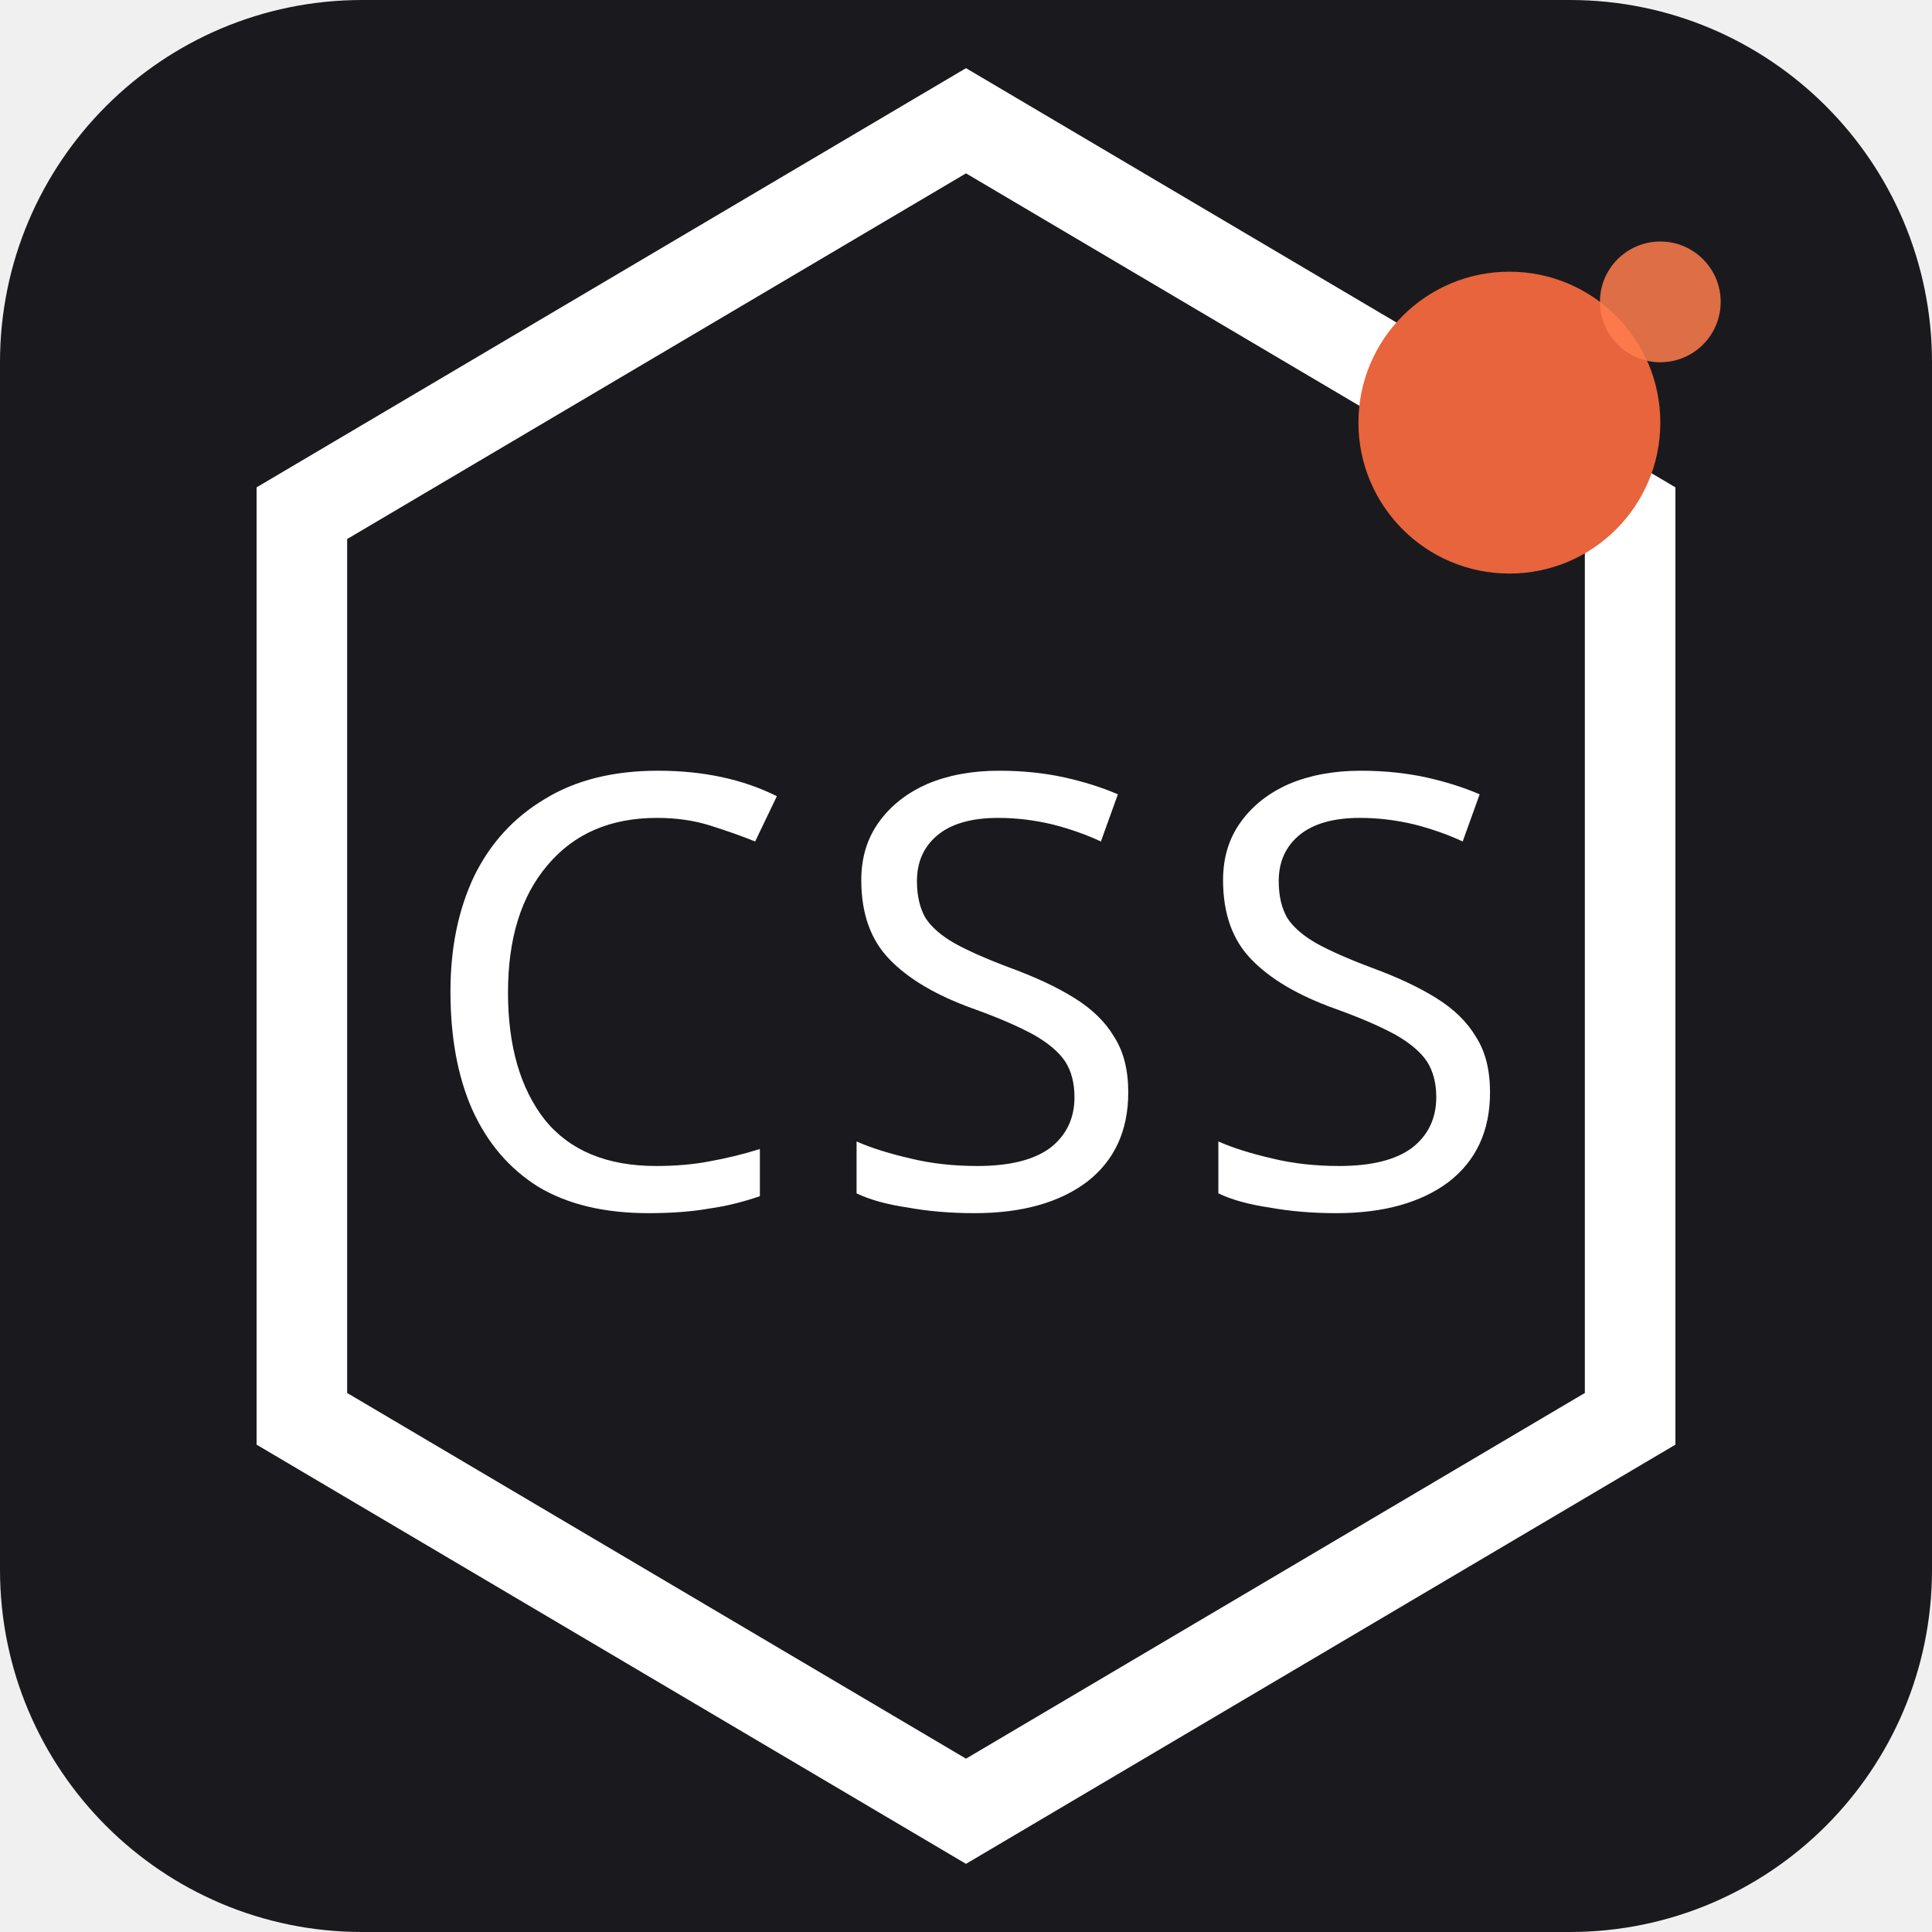
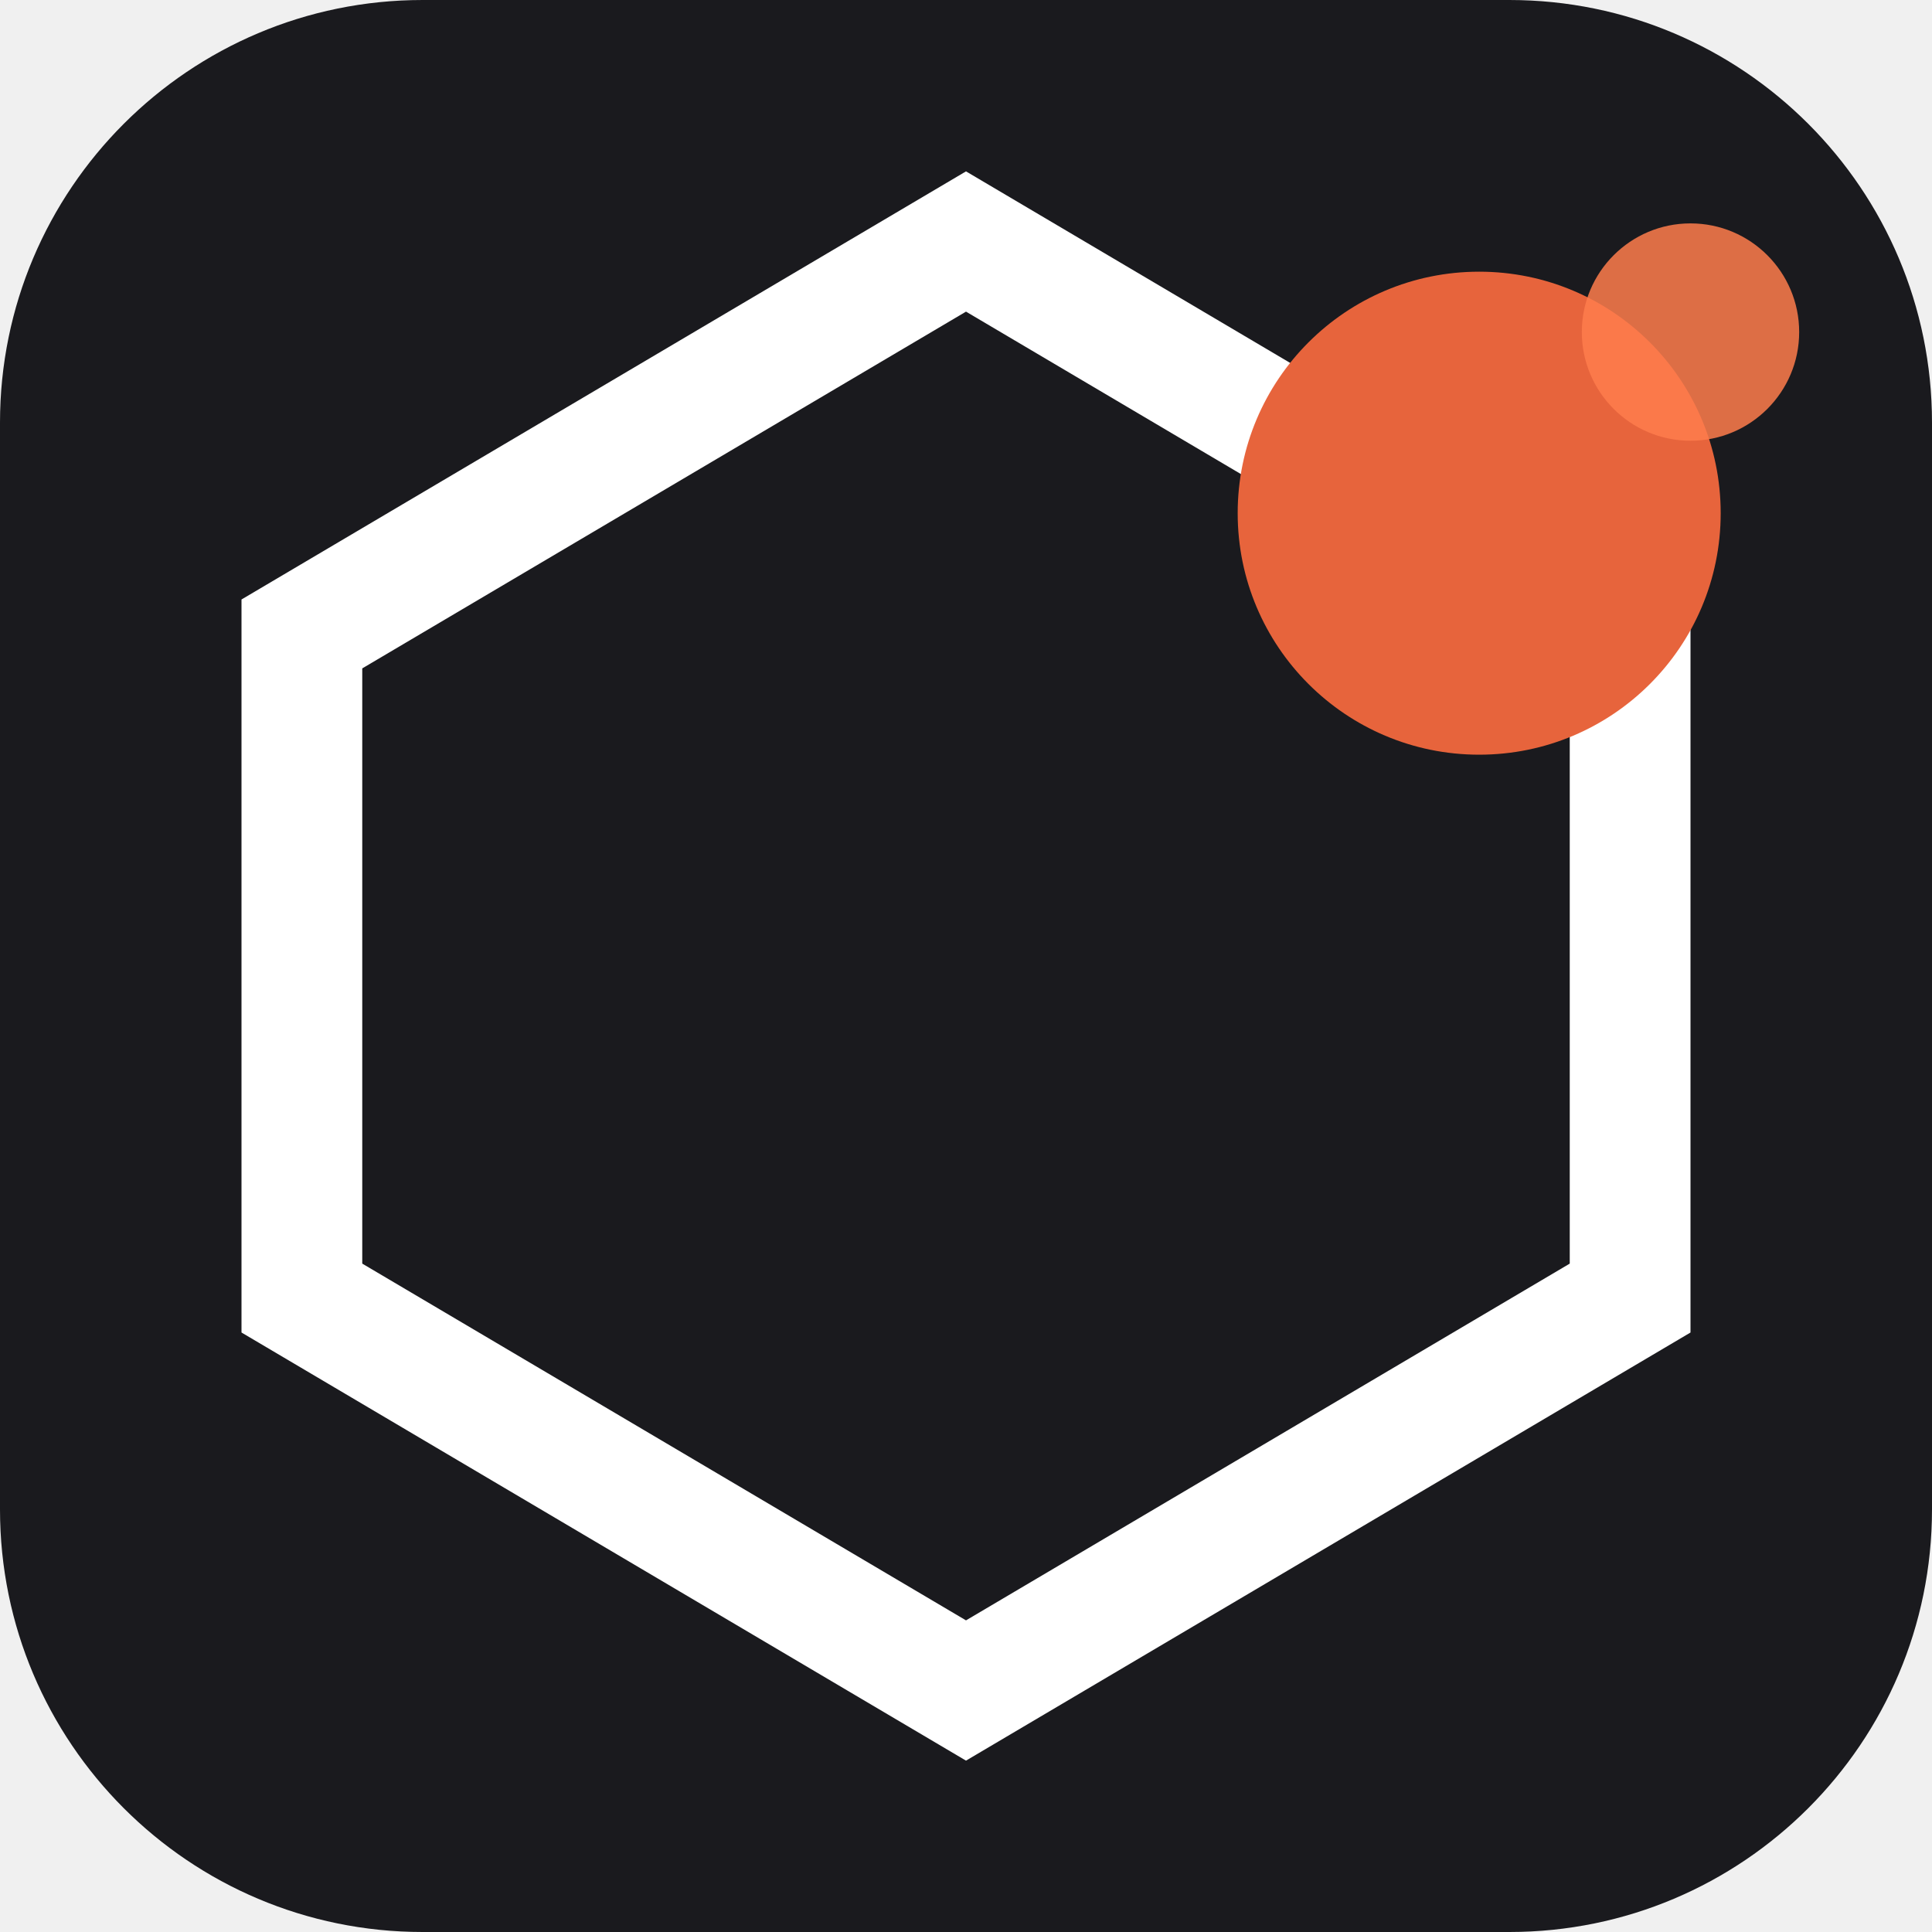
- <svg xmlns="http://www.w3.org/2000/svg" viewBox="0 0 32 32" fill="none">
-   <rect width="32" height="32" rx="6" fill="hsl(240 6% 11%)" />
-   <path d="M16 2 L27 8.5 V23.5 L16 30 L5 23.5 V8.5 Z" stroke="white" stroke-width="1.5" fill="none" />
-   <text x="16" y="20" text-anchor="middle" font-family="Impact, sans-serif" font-size="10" letter-spacing="0.5" fill="white">CSS</text>
-   <circle cx="25" cy="7" r="2.5" fill="hsl(14 78% 57%)" />
-   <circle cx="27.5" cy="5" r="1" fill="hsl(16 100% 65%)" opacity="0.85" />
+ <svg xmlns="http://www.w3.org/2000/svg" viewBox="0 0 32 32">
+   <rect width="32" height="32" rx="7" fill="hsl(240 6% 11%)" />
+   <path d="M16 4 L27 10.5 V21.5 L16 28 L5 21.5 V10.5 Z" stroke="white" stroke-width="2" fill="none" />
+   <circle cx="24.5" cy="8.5" r="4" fill="hsl(14 78% 57%)" />
+   <circle cx="28" cy="5.5" r="1.8" fill="hsl(16 100% 65%)" opacity="0.85" />
</svg>
